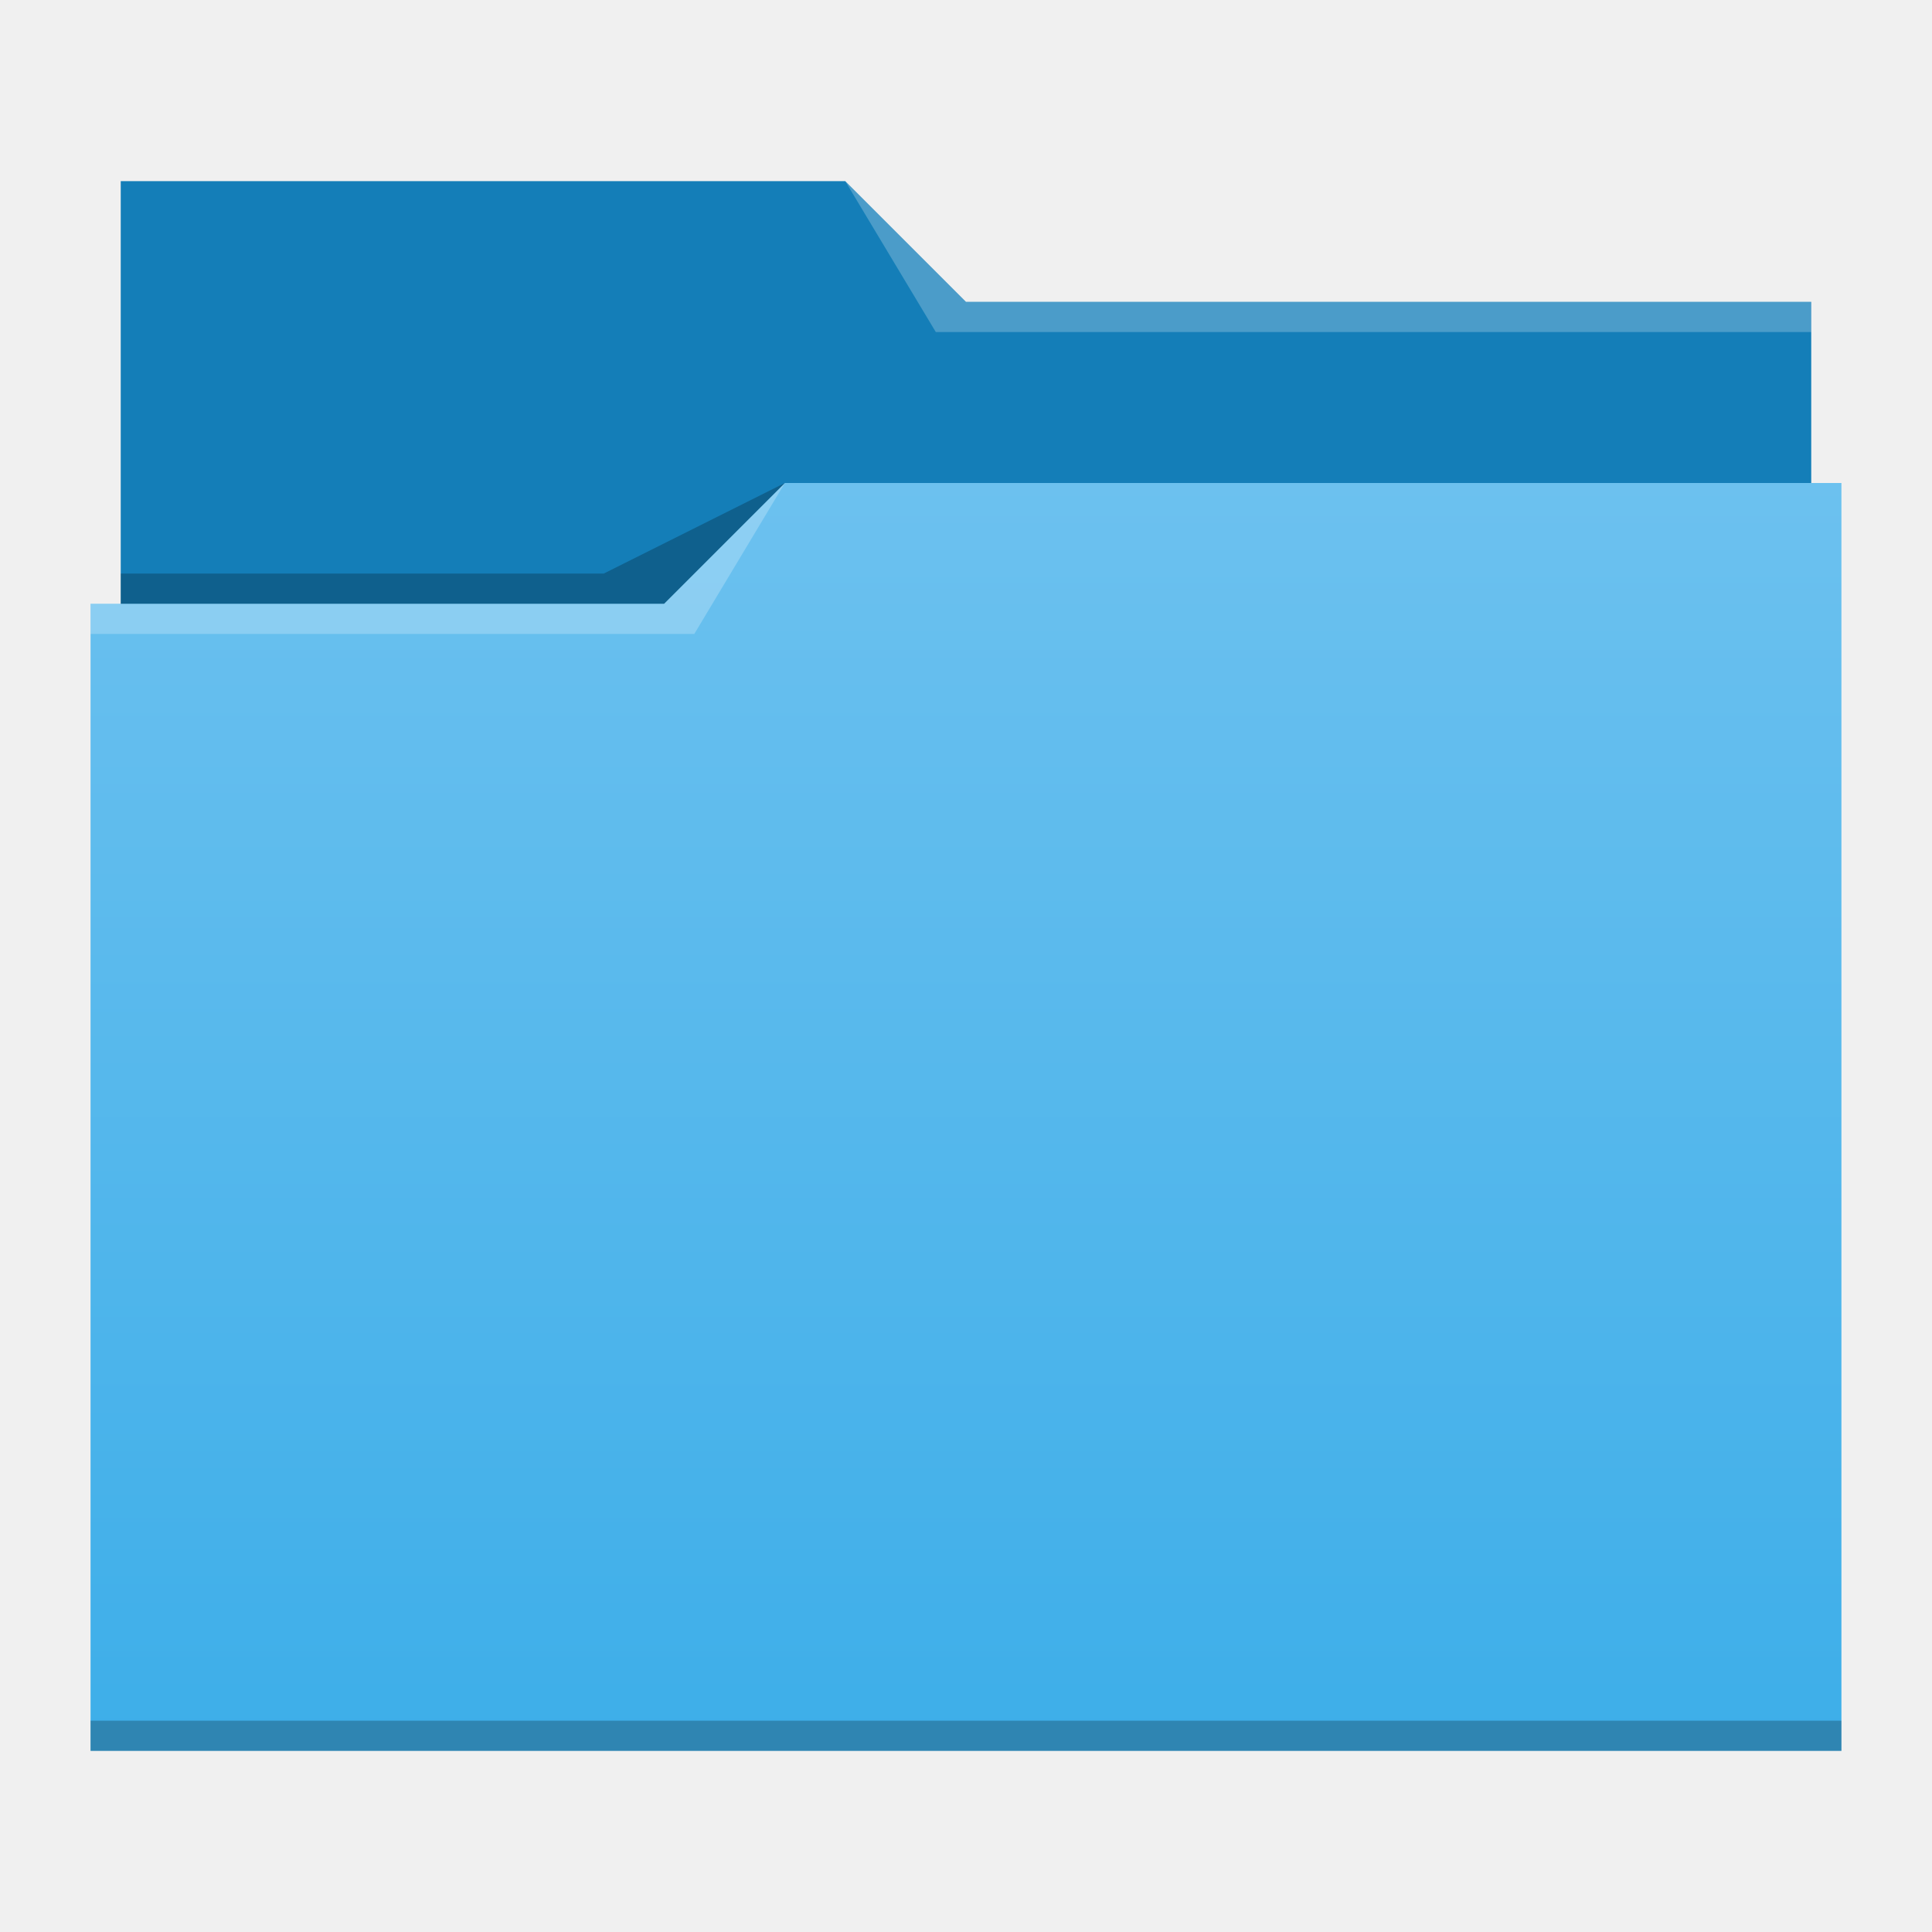
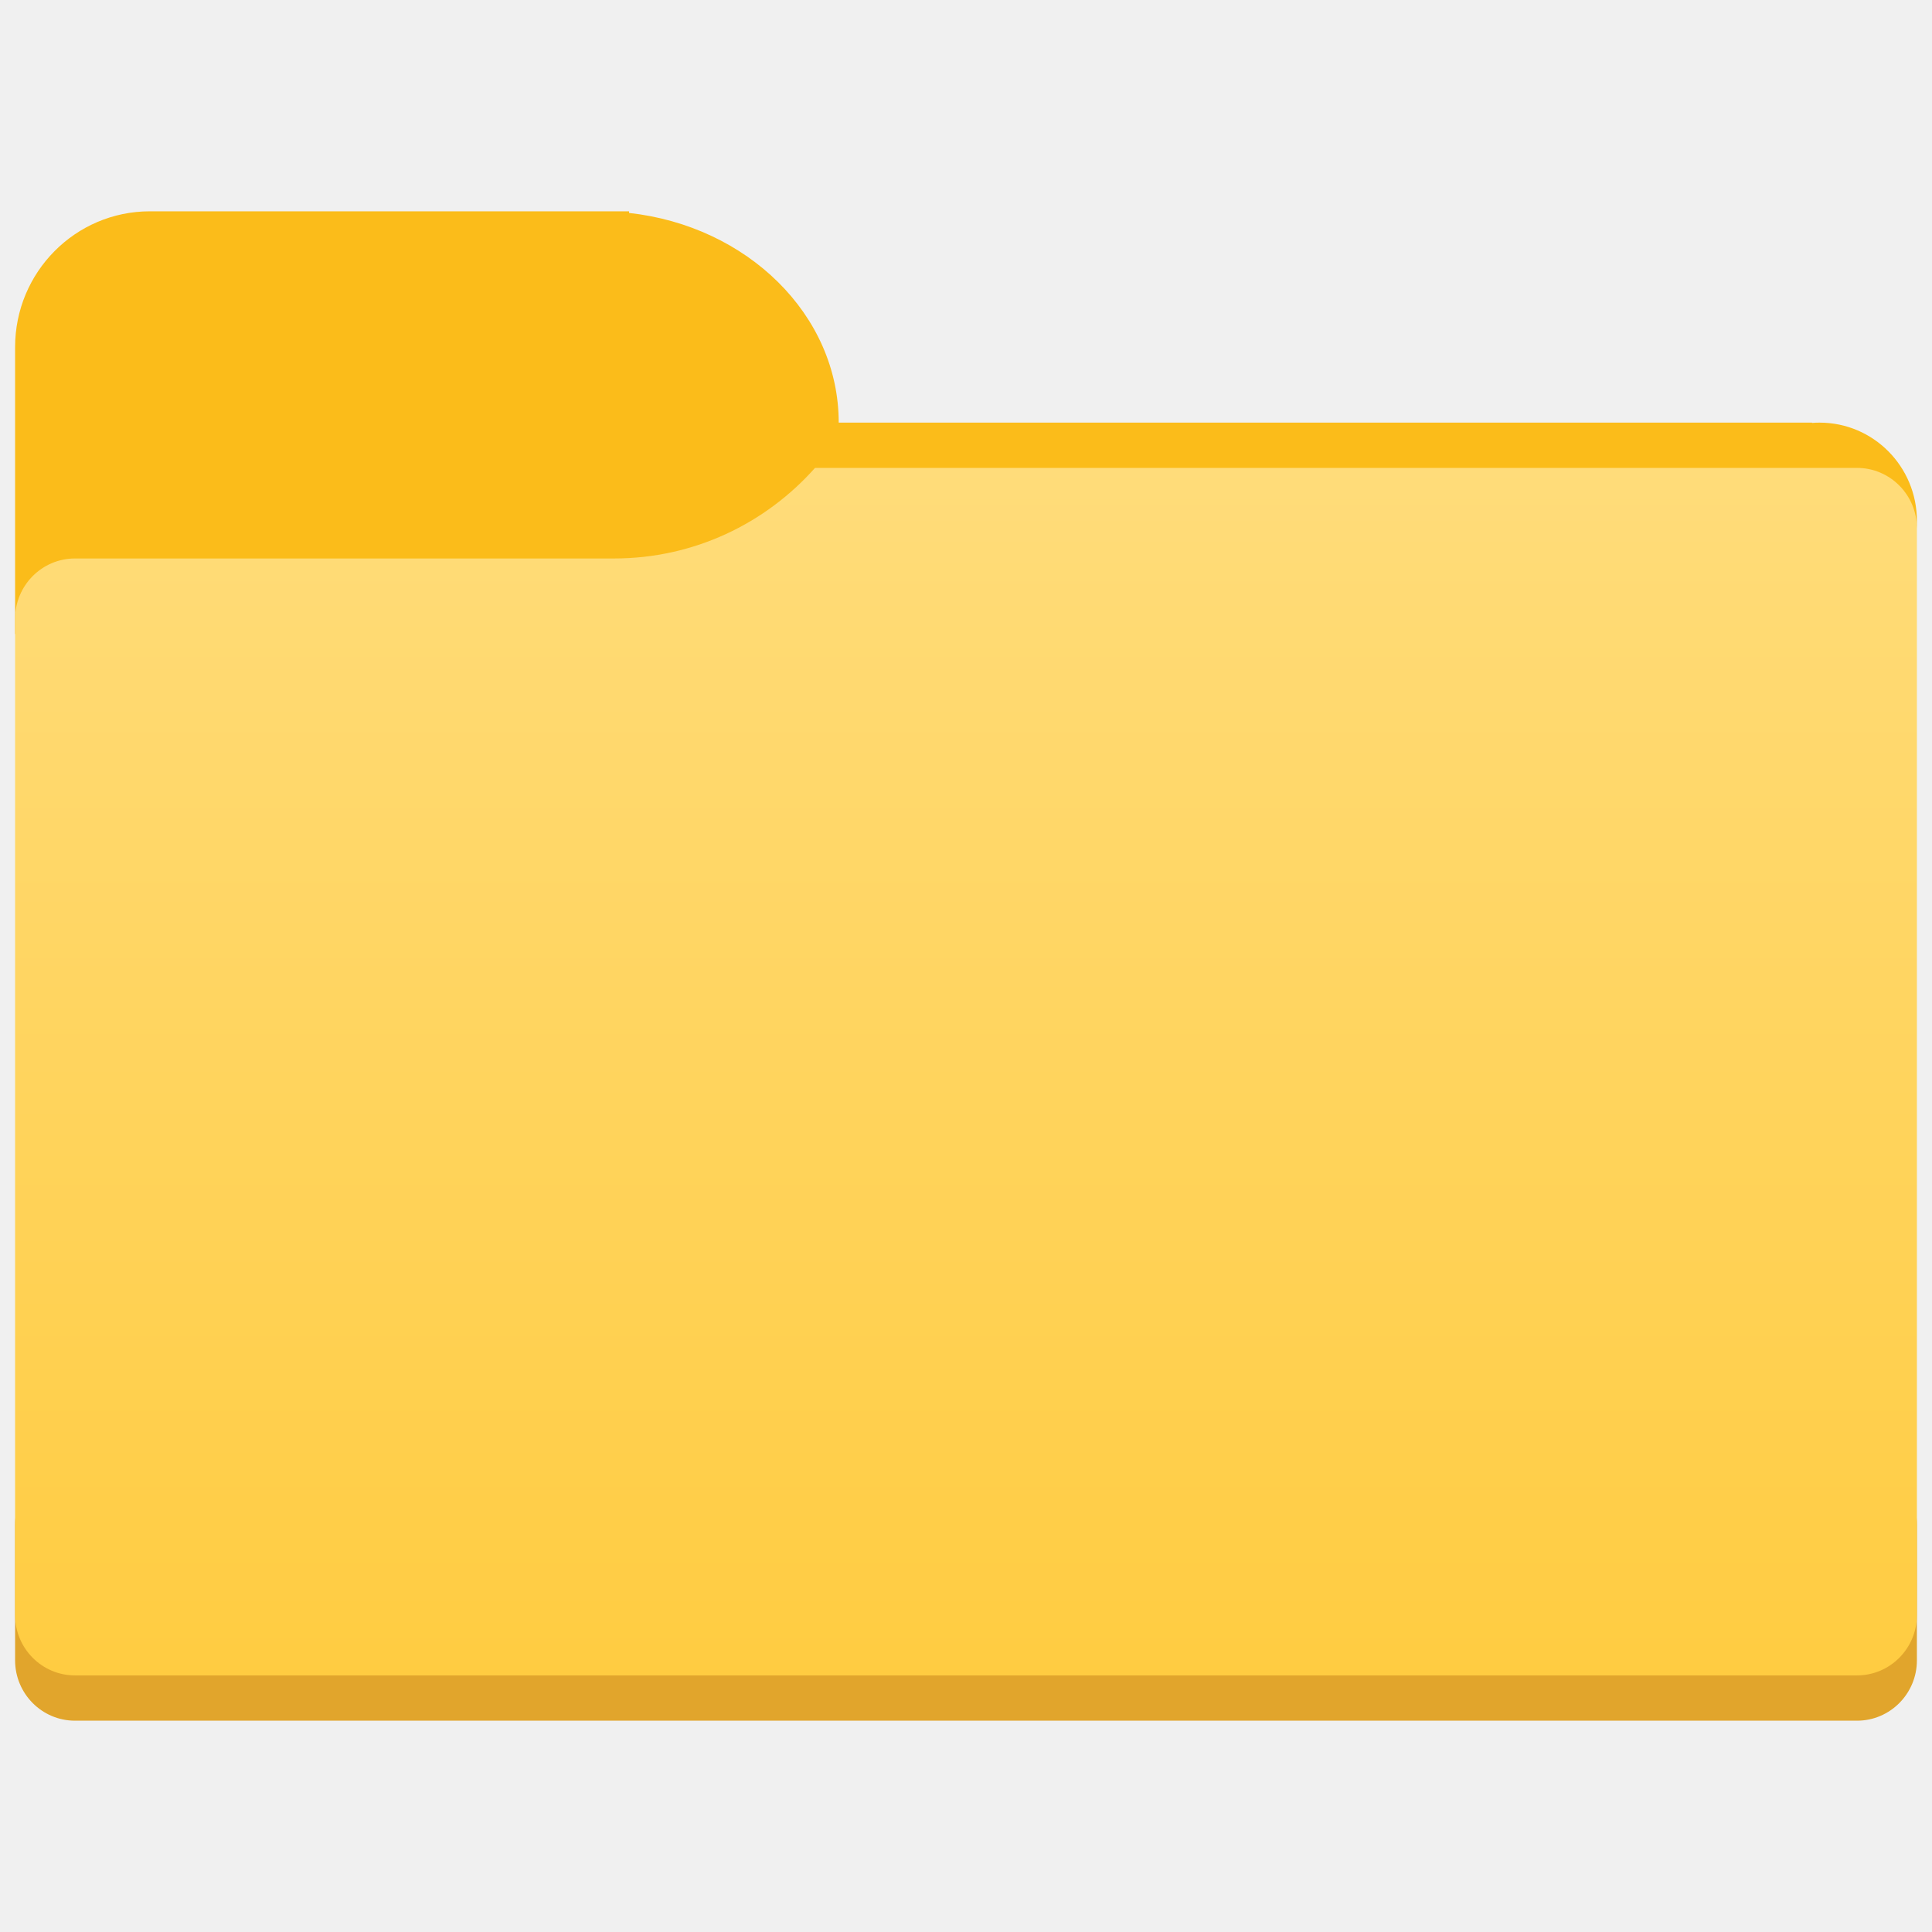
- <svg xmlns="http://www.w3.org/2000/svg" xmlns:xlink="http://www.w3.org/1999/xlink" width="64" height="64" id="svg5453" version="1.1">
-   <defs id="defs5455">
-     <linearGradient xlink:href="#linearGradient4172-5" id="linearGradient4178" x1="414.571" y1="541.798" x2="414.571" y2="499.784" gradientUnits="userSpaceOnUse" gradientTransform="matrix(1,0,0,0.9996746,0,0.17645)" />
-     <linearGradient id="linearGradient4172-5">
-       <stop style="stop-color:#3daee9;stop-opacity:1" offset="0" id="stop4174-6" />
-       <stop style="stop-color:#6cc1ef;stop-opacity:1" offset="1" id="stop4176-6" />
+ <svg xmlns="http://www.w3.org/2000/svg" width="256" height="256" viewBox="0 0 128 128" fill="none" version="1.1" id="svg15">
+   <g id="g249" transform="matrix(0.992126,0,0,1,1,0)">
+     <rect y="97" width="127" height="17" rx="4" fill="#e1a52c" id="rect2" x="0" />
+     <path fill-rule="evenodd" clip-rule="evenodd" d="m 9,14 c -4.971,0 -9,4.029 -9,9 v 19 h 39 2 V 41.892 C 46.945,41.243 51.877,37.74 53.949,33 H 114.174 C 114.06,33.481 114,33.984 114,34.5 c 0,3.59 2.91,6.5 6.5,6.5 3.59,0 6.5,-2.91 6.5,-6.5 0,-3.59 -2.91,-6.5 -6.5,-6.5 -0.168,0 -0.335,0.006 -0.5,0.019 V 28 H 55 C 55,20.861 48.893,14.97 41,14.108 V 14 h -2 z" fill="#fbbc1a" id="path4" />
+     <path fill-rule="evenodd" clip-rule="evenodd" d="M 40,37 H 4 c -2.209,0 -4,1.791 -4,4 v 66 c 0,2.209 1.791,4 4,4 h 119 c 2.209,0 4,-1.791 4,-4 V 74 37 35 c 0,-2.209 -1.791,-4 -4,-4 H 53.417 C 50.121,34.682 45.331,37 40,37 Z" fill="url(#paint0_linear_130_233)" id="path6" style="fill:url(#paint0_linear_130_233)" />
+   </g>
+   <defs id="defs13">
+     <linearGradient id="paint0_linear_130_233" x1="63.5" y1="31" x2="63.5" y2="111" gradientUnits="userSpaceOnUse">
+       <stop stop-color="#FFDC7A" id="stop8" />
+       <stop offset="1" stop-color="#FFCC41" id="stop10" />
    </linearGradient>
  </defs>
-   <g id="layer1" transform="translate(-384.5714,-483.798)">
-     <path style="fill:#147eb8;fill-opacity:1;stroke:none" d="m 388.571,489.798 0,5 0,22 c 0,0.554 0.446,1 1,1 l 54,0 c 0.554,0 1,-0.446 1,-1 l 0,-21.99 c 0,-0.003 -0.002,-0.006 -0.002,-0.01 l 0.002,0 0,-1 -28,0 -4,-4 -24,0 z" id="rect4180" />
-     <path style="fill:url(#linearGradient4178);fill-opacity:1.0;stroke:none" d="m 410.571,499.798 -4,4 -19,0 0,1 0.002,0 c -5e-5,0.004 -0.002,0.008 -0.002,0.012 l 0,35.988 0,1 1,0 56,0 1,0 0,-1 0,-35.988 0,-0.012 0,-5 z" id="rect4113" />
-     <path style="fill:#ffffff;fill-opacity:0.235;fill-rule:evenodd;stroke:none;stroke-width:1px;stroke-linecap:butt;stroke-linejoin:miter;stroke-opacity:1" d="m 387.571,503.798 0,1 20,0 3,-5 -4,4 z" id="path4224" />
-     <path style="fill:#000000;fill-opacity:0.235;fill-rule:evenodd;stroke:none;stroke-width:1px;stroke-linecap:butt;stroke-linejoin:miter;stroke-opacity:1" d="m 388.571,502.798 0,1 18,0 4,-4 -6,3 z" id="path4228" />
-     <path style="fill:#000000;fill-opacity:0.235;stroke:none" d="m 387.571,540.798 0,1 1,0 56,0 1,0 0,-1 -1,0 -56,0 -1,0 z" id="path4151-2" />
-     <path style="fill:#ffffff;fill-opacity:0.235;fill-rule:evenodd;stroke:none;stroke-width:1px;stroke-linecap:butt;stroke-linejoin:miter;stroke-opacity:1" d="m 28,6 3,5 2,0 27,0 0,-1 -27,0 -1,0 z" transform="translate(384.5714,483.798)" id="path4196" />
-   </g>
</svg>
